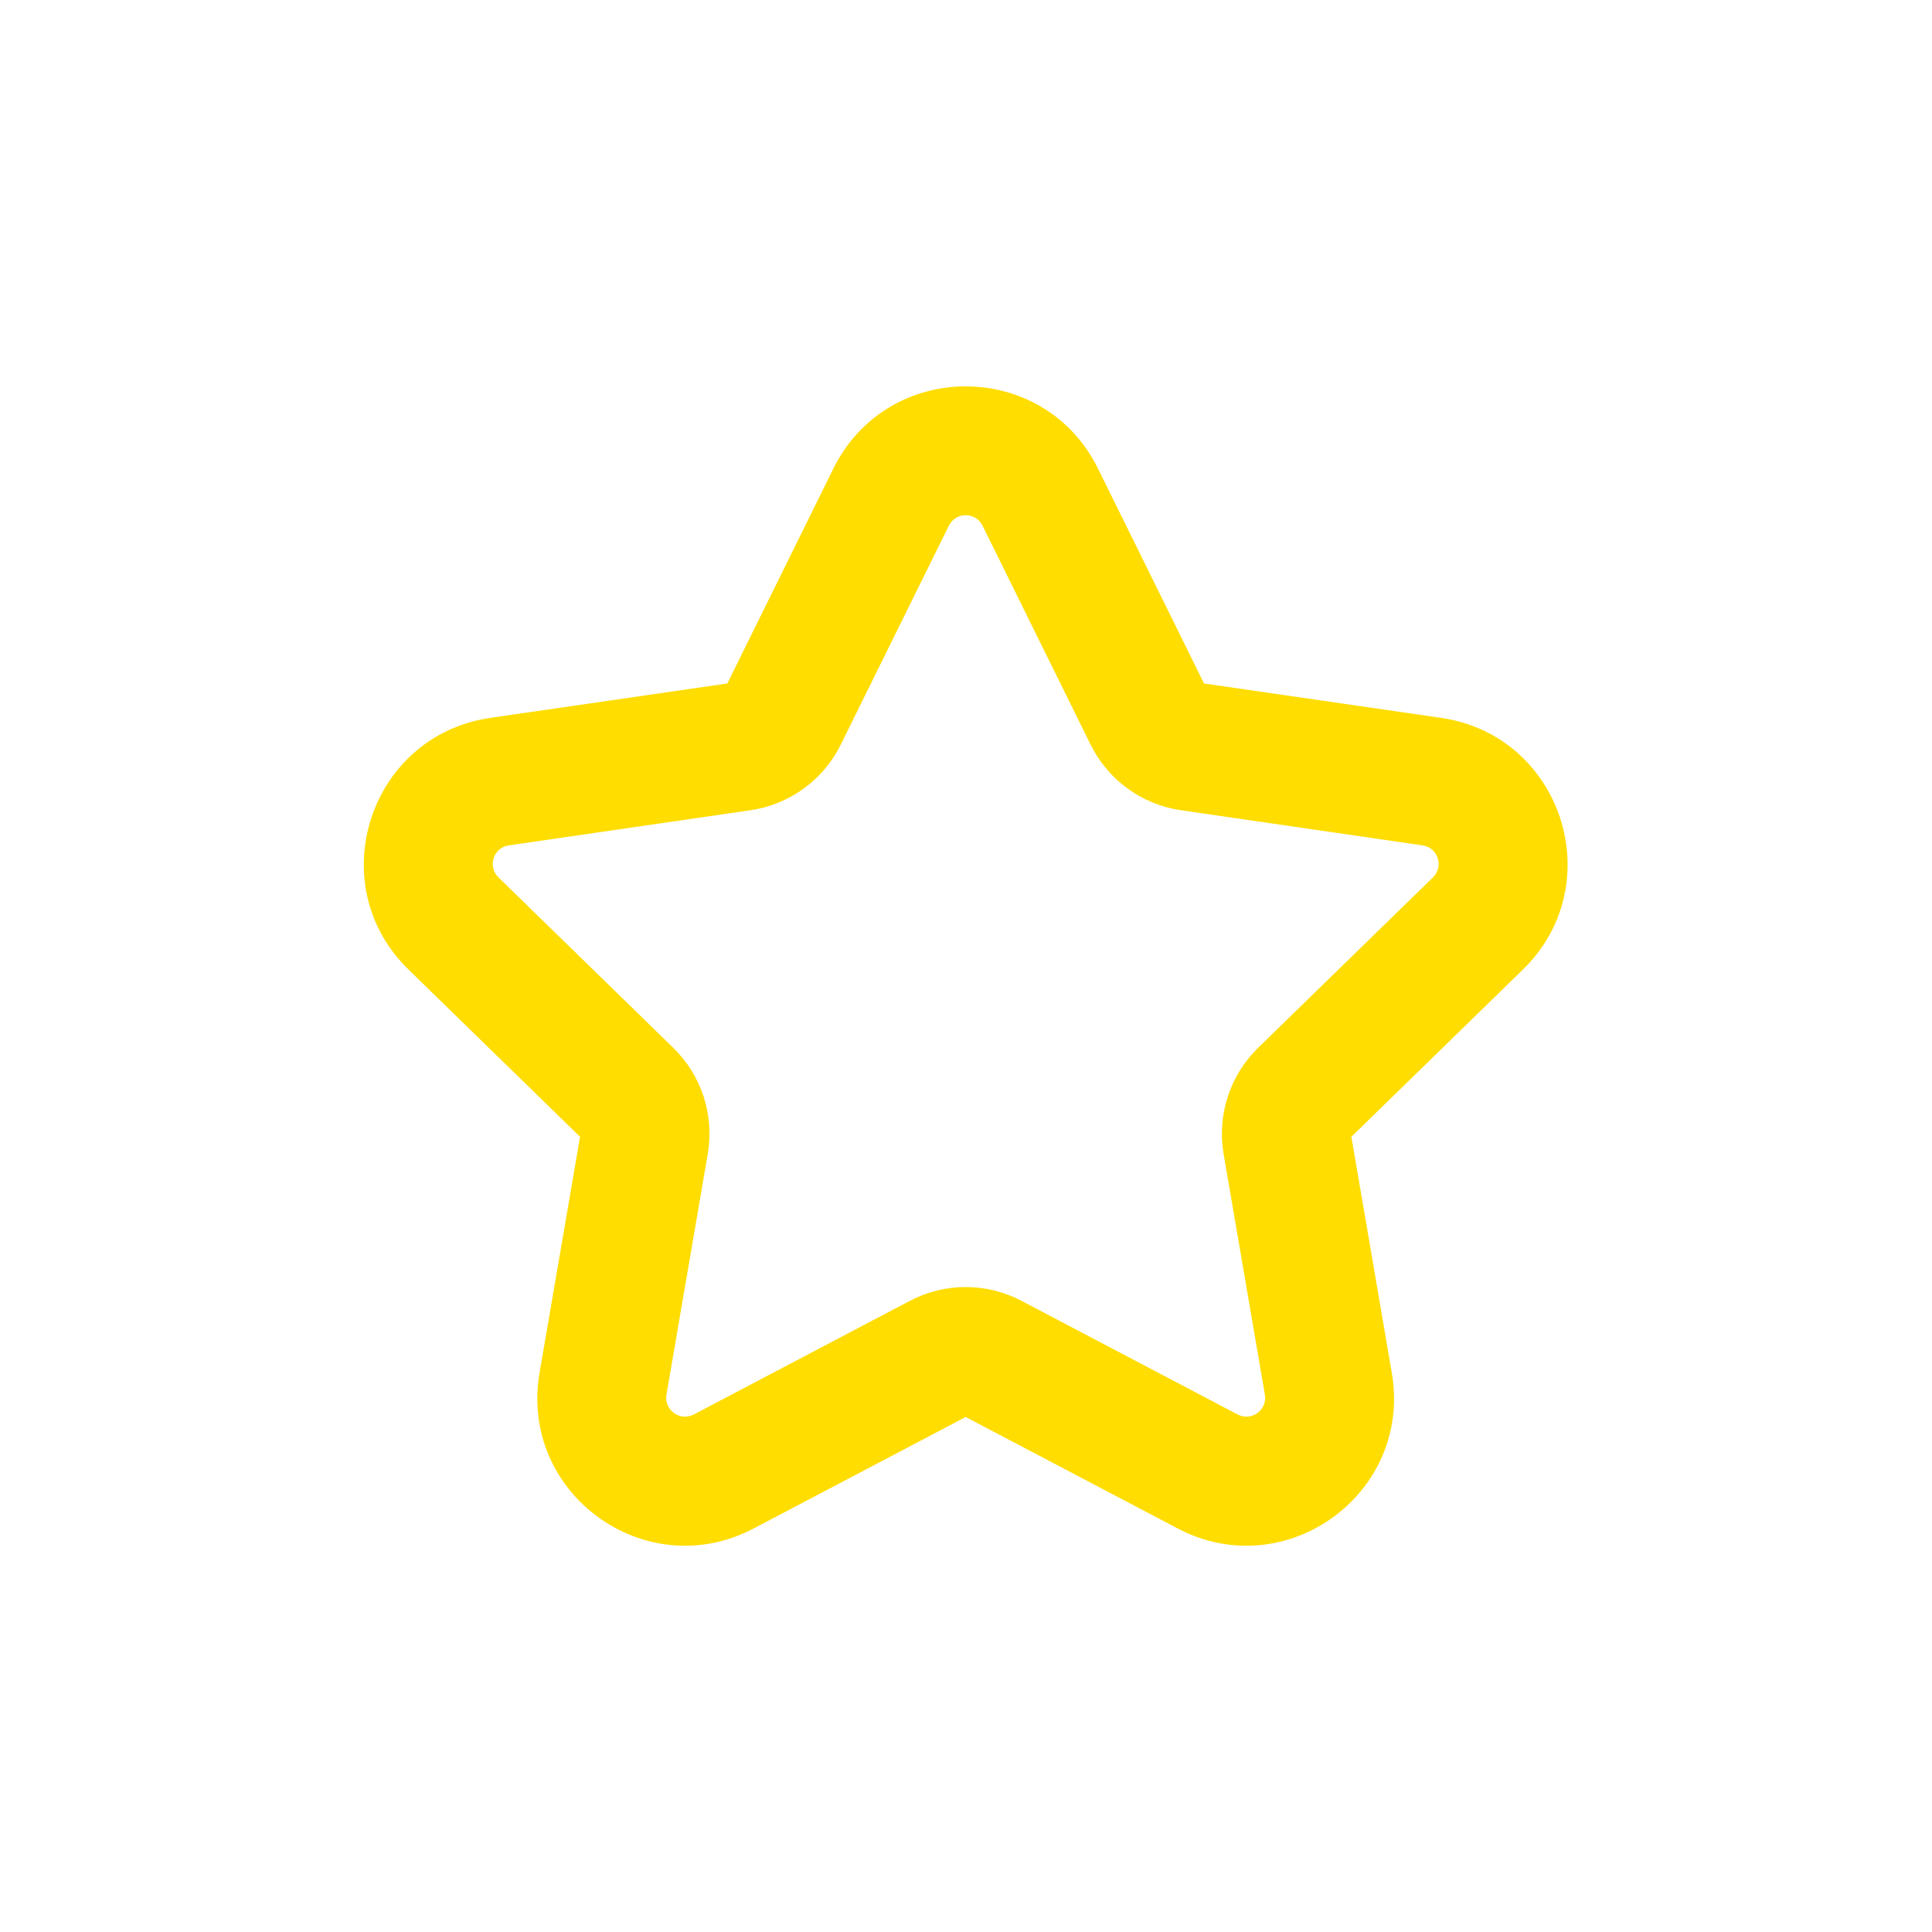
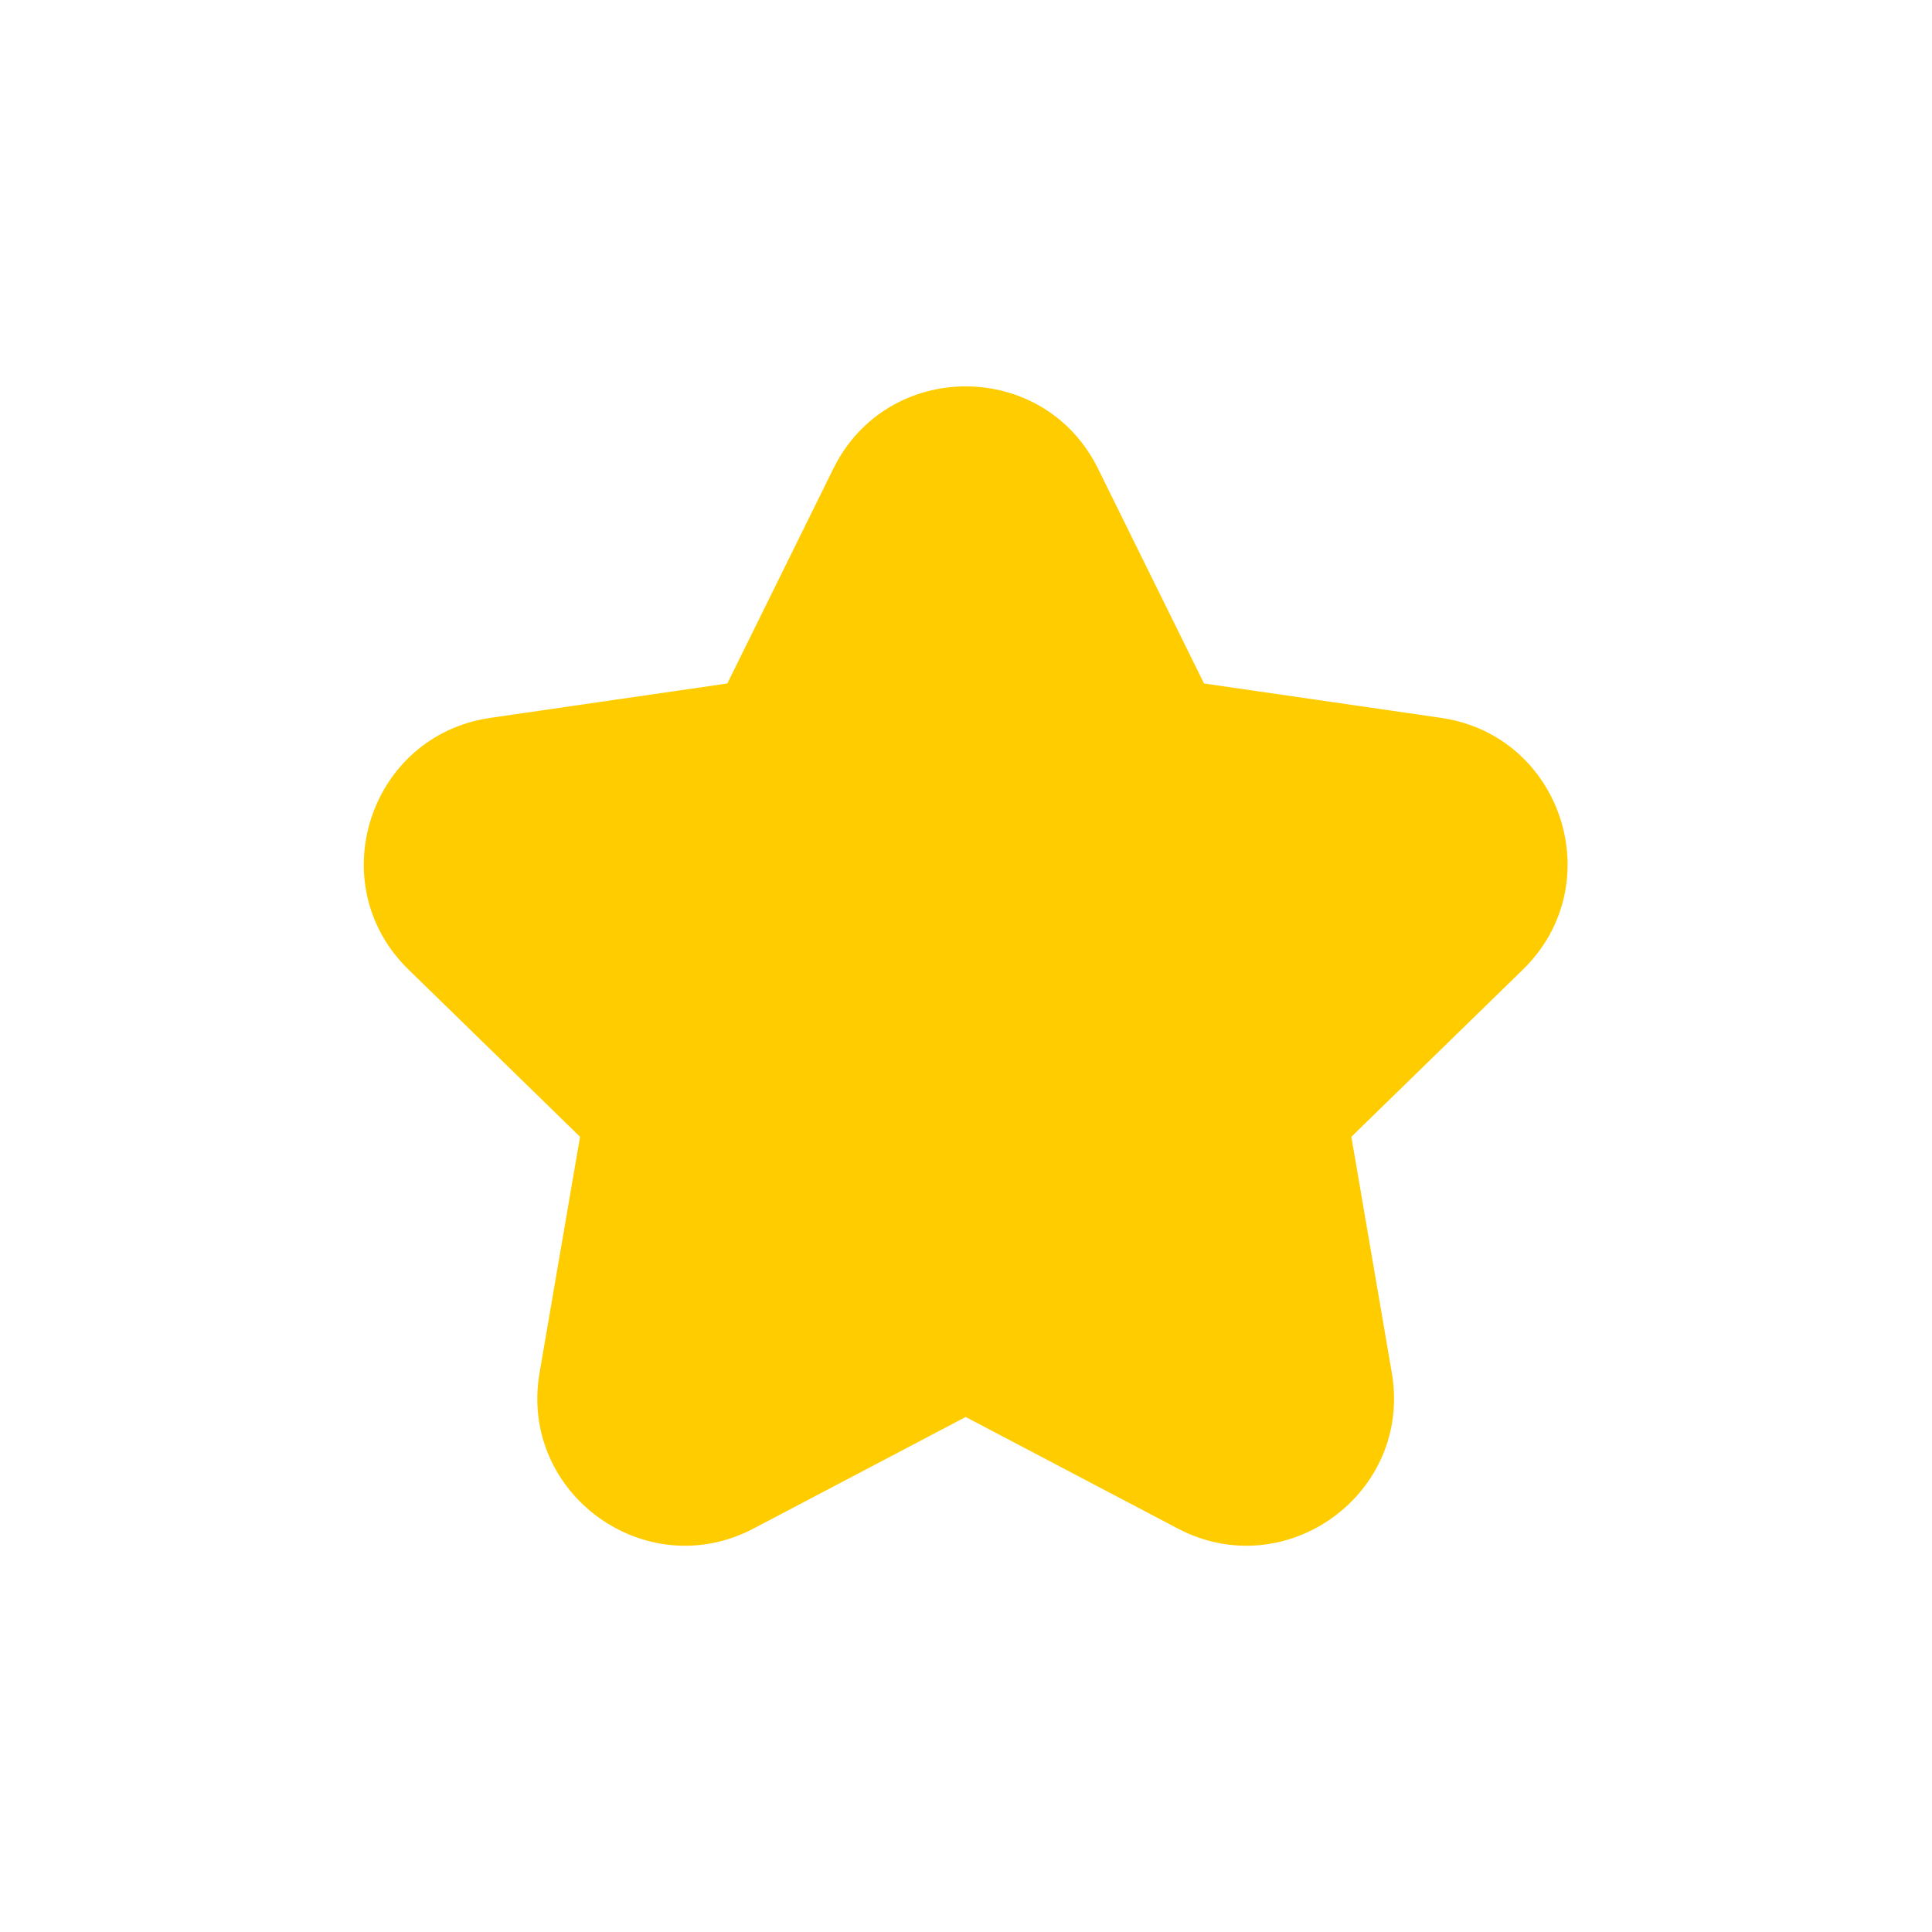
<svg xmlns="http://www.w3.org/2000/svg" xmlns:xlink="http://www.w3.org/1999/xlink" width="30" height="30" viewBox="0 0 30 30" version="1.1">
-   <g id="Canvas" transform="translate(-203 -204)">
+   <g id="Canvas" transform="translate(-651 -343)">
    <g id="favorite_a">
      <g id="Star (Stroke)">
-         <use xlink:href="#path0_fill" transform="translate(208.649 210)" fill="#FFDD00" />
+         <use xlink:href="#path0_fill" transform="translate(656.649 349)" fill="#FFCC00" />
      </g>
    </g>
  </g>
  <defs>
-     <path id="path0_fill" fill-rule="evenodd" d="M 7.291 1.277C 8.132 -0.426 10.561 -0.426 11.401 1.277L 13.047 4.613L 16.728 5.147C 18.608 5.421 19.358 7.731 17.998 9.056L 15.335 11.652L 15.963 15.318C 16.284 17.19 14.319 18.618 12.638 17.734L 9.346 16.003L 6.054 17.734C 4.373 18.618 2.408 17.19 2.729 15.318L 3.358 11.652L 0.695 9.056C -0.666 7.731 0.085 5.421 1.965 5.147L 5.645 4.613L 7.291 1.277ZM 3.37 11.58L 3.37 11.581L 3.37 11.58ZM 9.608 2.163C 9.501 1.946 9.192 1.946 9.085 2.163L 7.406 5.563C 7.135 6.112 6.611 6.493 6.005 6.581L 2.252 7.127C 2.013 7.161 1.917 7.455 2.091 7.624L 4.806 10.271C 5.245 10.699 5.445 11.315 5.341 11.918L 4.7 15.656C 4.659 15.894 4.91 16.076 5.124 15.964L 8.48 14.199C 9.022 13.914 9.67 13.914 10.212 14.199L 13.569 15.964C 13.783 16.076 14.033 15.894 13.992 15.656L 13.351 11.918C 13.248 11.315 13.448 10.699 13.886 10.271L 16.602 7.624C 16.775 7.455 16.679 7.161 16.44 7.127L 12.687 6.581C 12.081 6.493 11.557 6.112 11.286 5.563L 9.608 2.163Z" />
+     <path id="path0_fill" d="M 7.291 1.277C 8.132 -0.426 10.561 -0.426 11.401 1.277L 13.047 4.613L 16.728 5.147C 18.608 5.421 19.358 7.731 17.998 9.056L 15.335 11.652L 15.963 15.318C 16.284 17.19 14.319 18.618 12.638 17.734L 9.346 16.003L 6.054 17.734C 4.373 18.618 2.408 17.19 2.729 15.318L 3.358 11.652L 0.695 9.056C -0.666 7.731 0.085 5.421 1.965 5.147L 5.645 4.613L 7.291 1.277Z" />
  </defs>
</svg>
